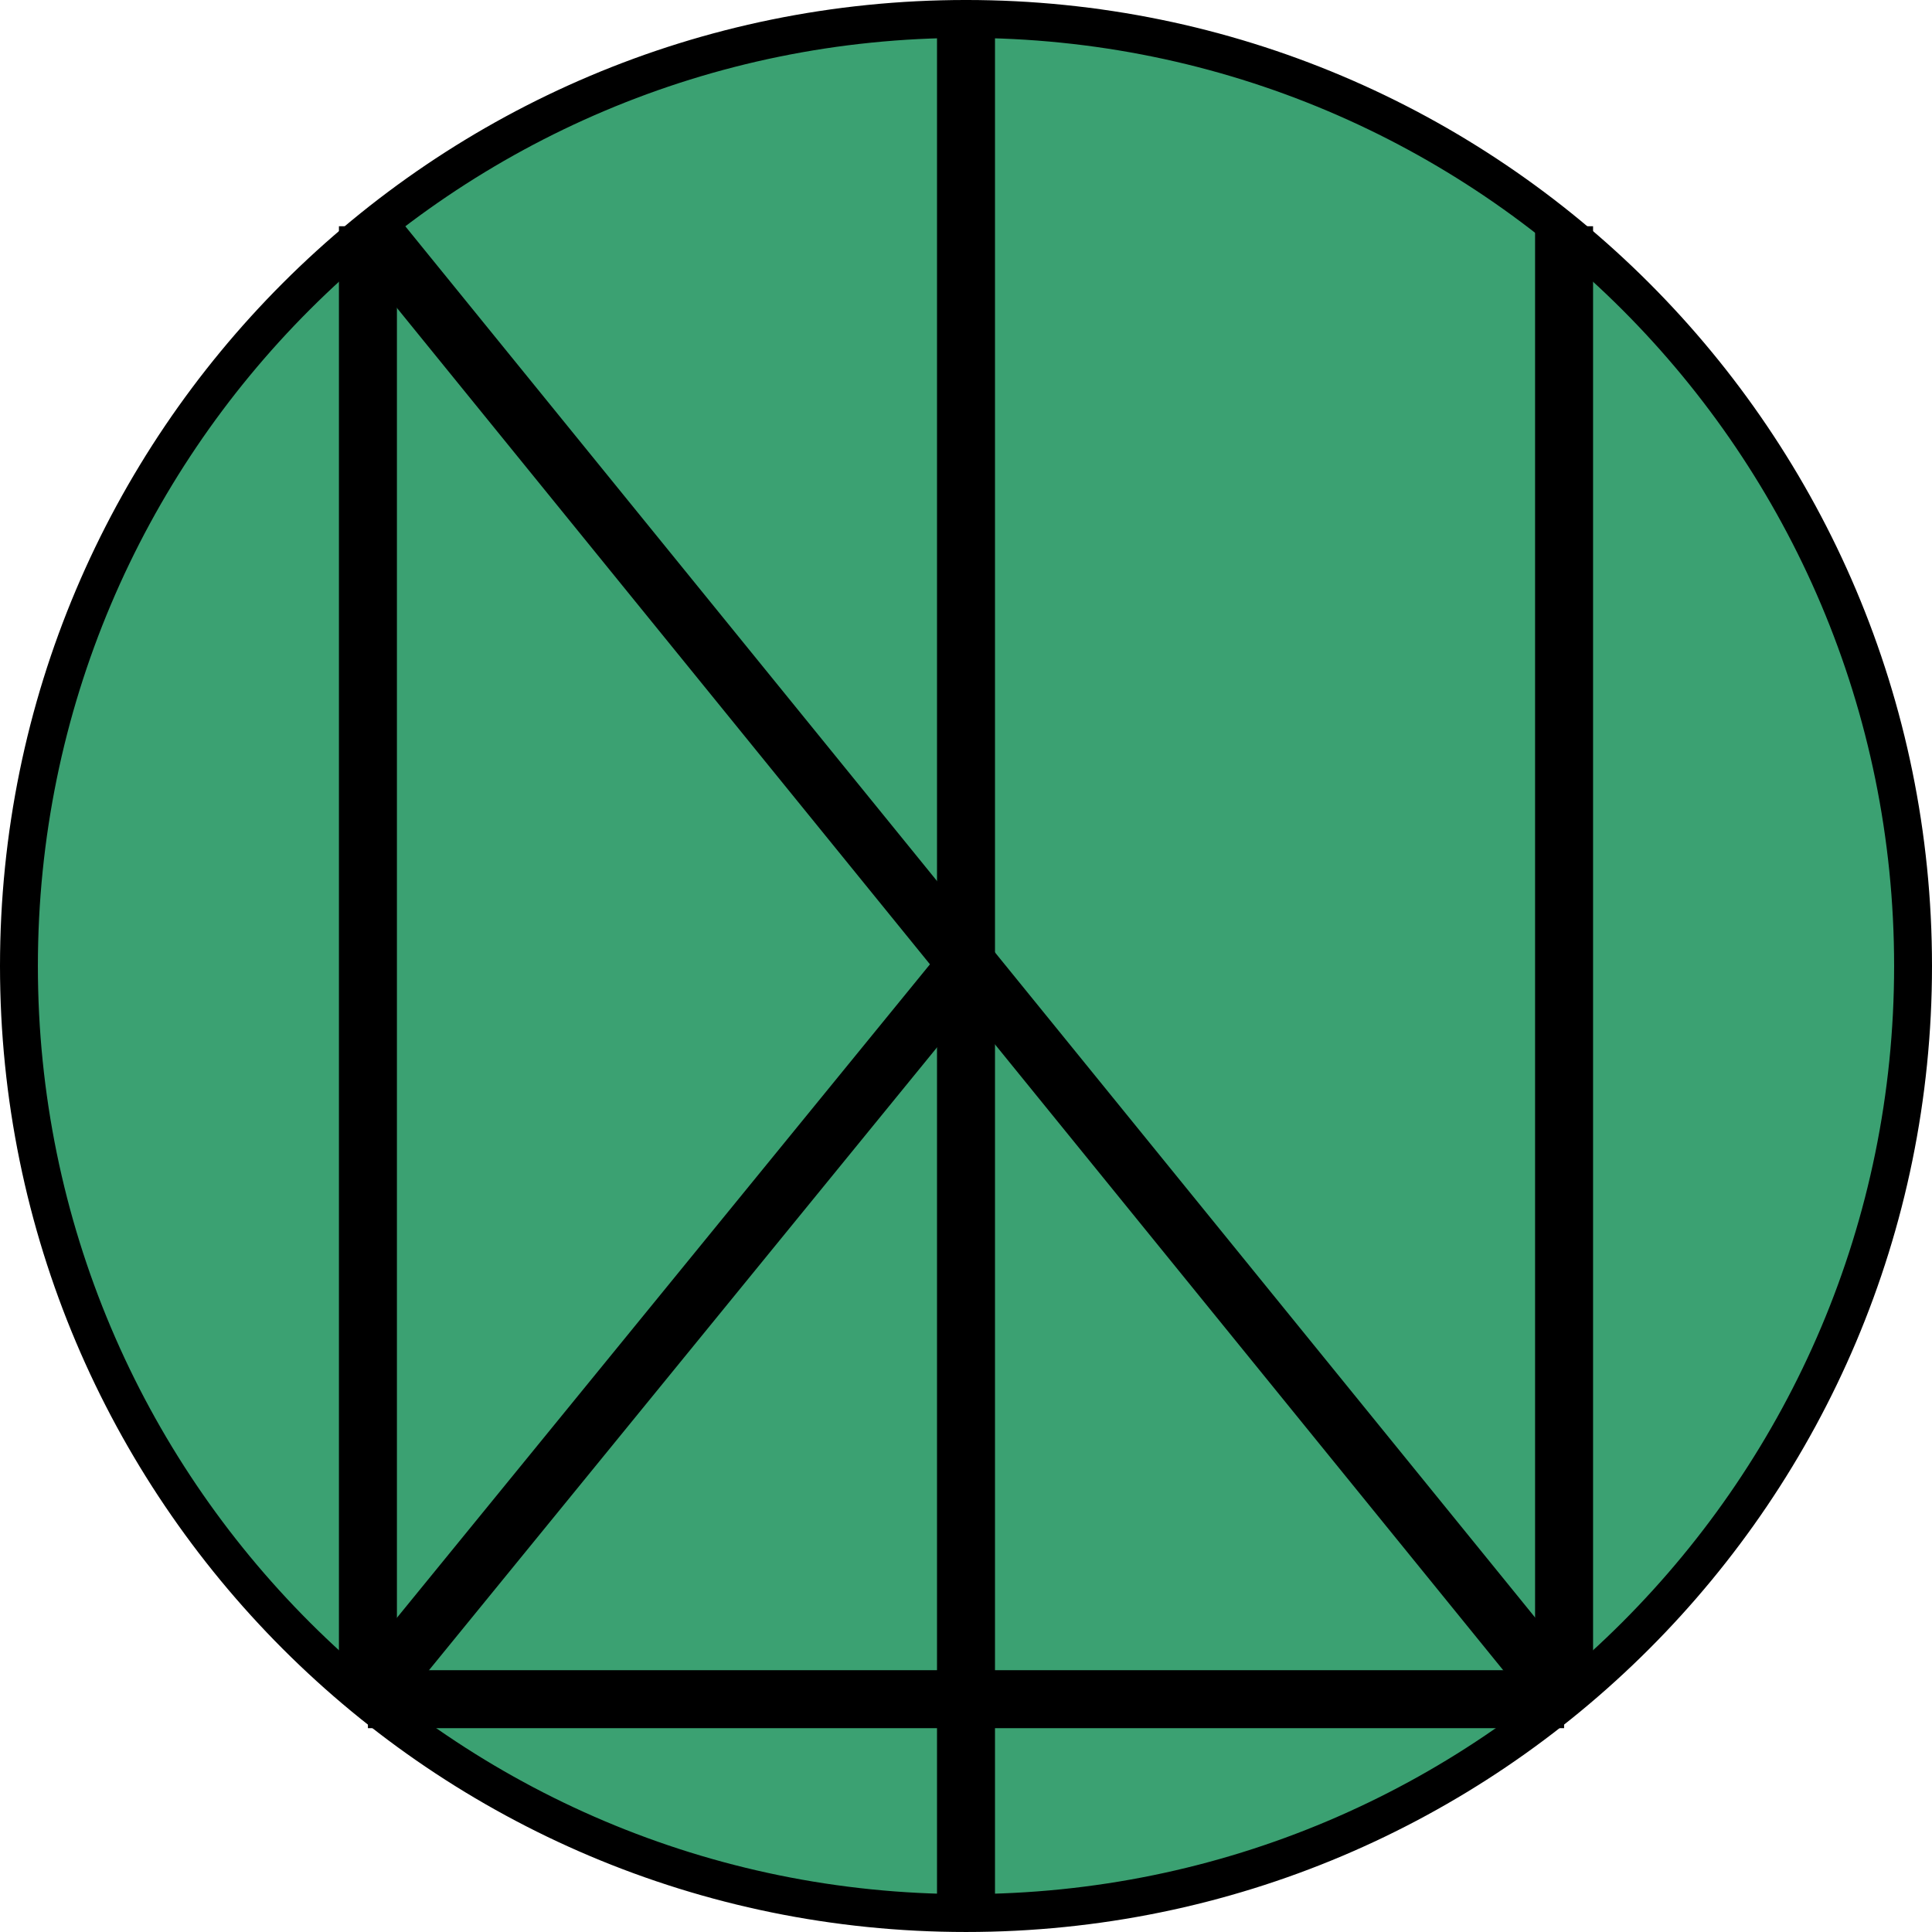
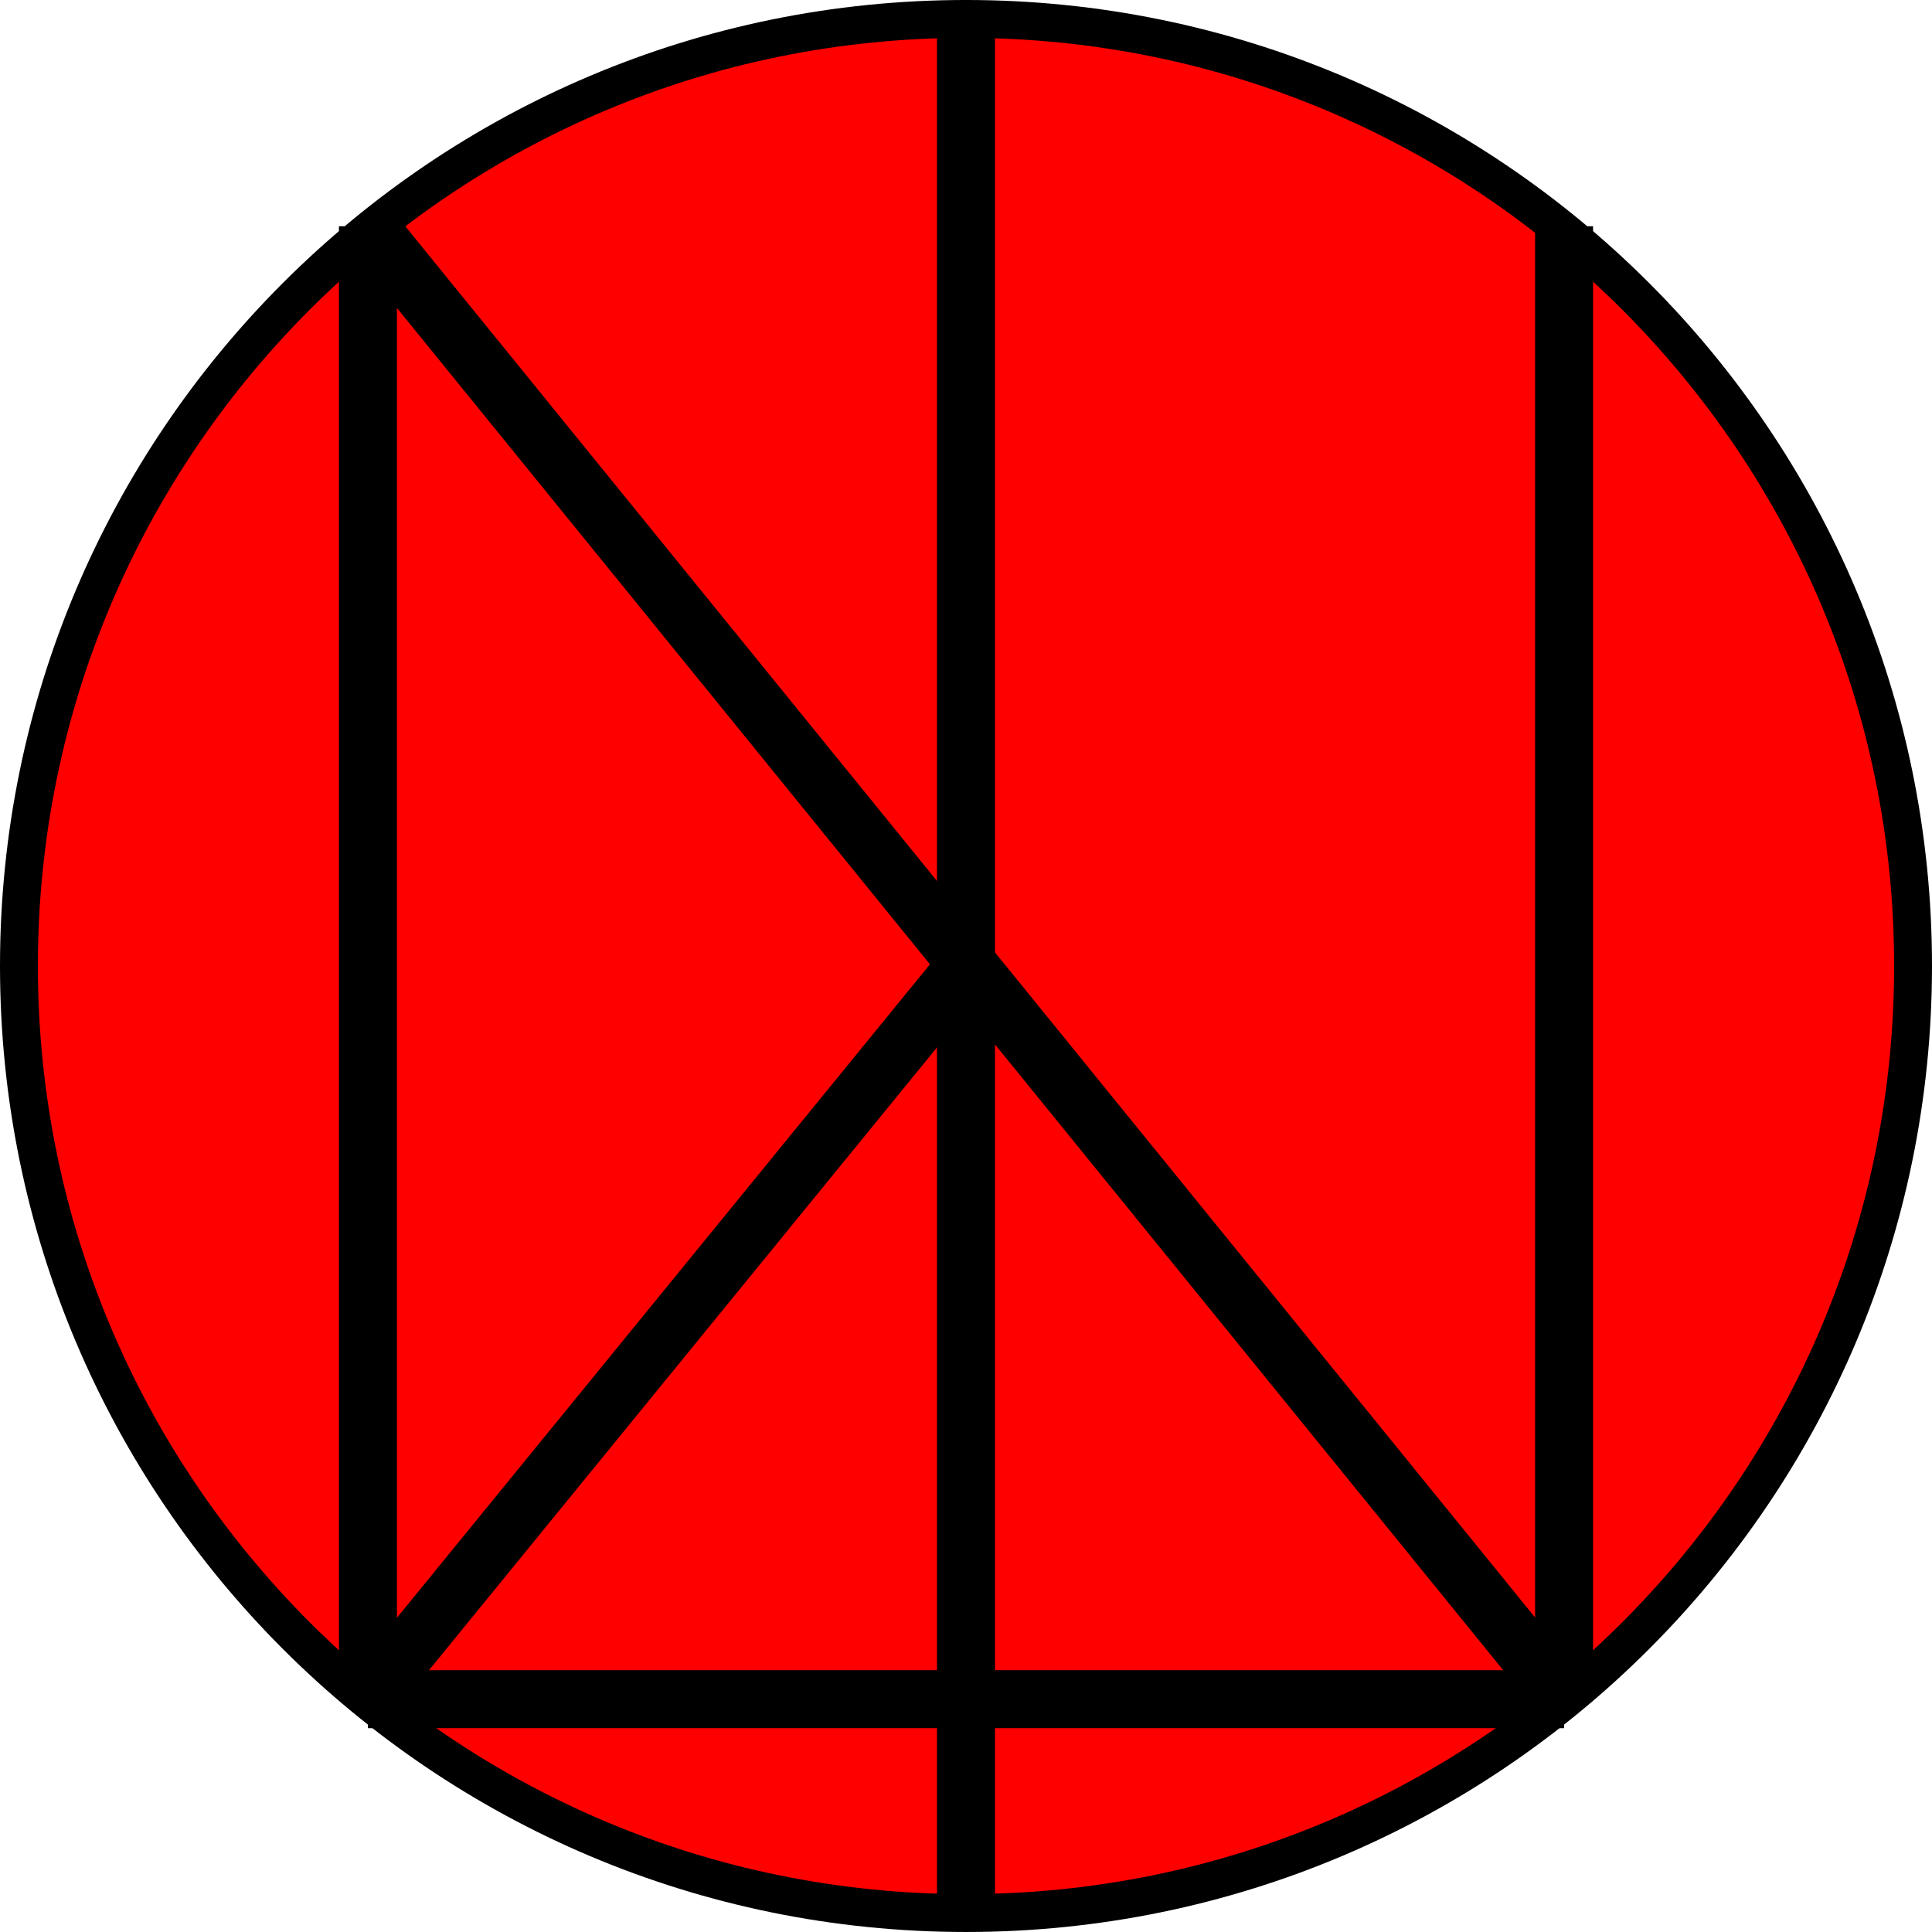
- <svg xmlns="http://www.w3.org/2000/svg" width="180" height="180" viewBox="0 0 144.123 144.123">
-   <g transform="matrix(1.802256,0,0,1.802256,-199.935,-923.4603)">
-     <circle cy="-552.375" r="39.2" cx="-150.92" style="fill:#3ba172;stroke:#000;stroke-width:1.568" transform="scale(-1)" />
-     <g transform="translate(-7.079998,-3.82029)" style="fill:none;stroke:#000;stroke-width:2.4">
-       <path d="M 158,595.077 V 516.939" />
-       <path d="m 133.245,525.576 v 60.968" />
-       <path d="m 182.755,525.576 v 60.968" />
-       <path d="m 133.245,586.543 h 49.511" />
-       <path d="M 182.755,586.543 133.245,525.576" />
-       <path d="M 133.245,586.543 158,556.195" />
+ <svg xmlns="http://www.w3.org/2000/svg" width="180" height="180" viewBox="0 0 144.123 144.123" version="1.1" id="svg7">
+   <defs id="defs7" />
+   <g transform="matrix(1.802256,0,0,1.802256,-199.935,-923.4603)" id="g7">
+     <circle cy="-552.375" cx="-150.92" style="fill:#ff0000;stroke:#000000;stroke-width:1.568" transform="scale(-1)" id="circle1" r="39.2" />
+     <g transform="translate(-7.079998,-3.82029)" style="fill:none;stroke:#000000;stroke-width:2.4" id="g6">
+       <path d="M 158,595.077 V 516.939" id="path1" style="fill:#fff6f9;fill-opacity:1" />
+       <path d="m 133.245,525.576 v 60.968" id="path2" style="display:inline;fill:#fff6f9;fill-opacity:1;stroke:#000000;stroke-opacity:1" />
+       <path d="m 182.755,525.576 v 60.968" id="path3" style="fill:#fff6f9;fill-opacity:1" />
+       <path d="m 133.245,586.543 h 49.511" id="path4" style="fill:#fff6f9;fill-opacity:1" />
+       <path d="M 182.755,586.543 133.245,525.576" id="path5" style="fill:#fff6f9;fill-opacity:1" />
+       <path d="M 133.245,586.543 158,556.195" id="path6" style="fill:#fff6f9;fill-opacity:1" />
    </g>
  </g>
</svg>
